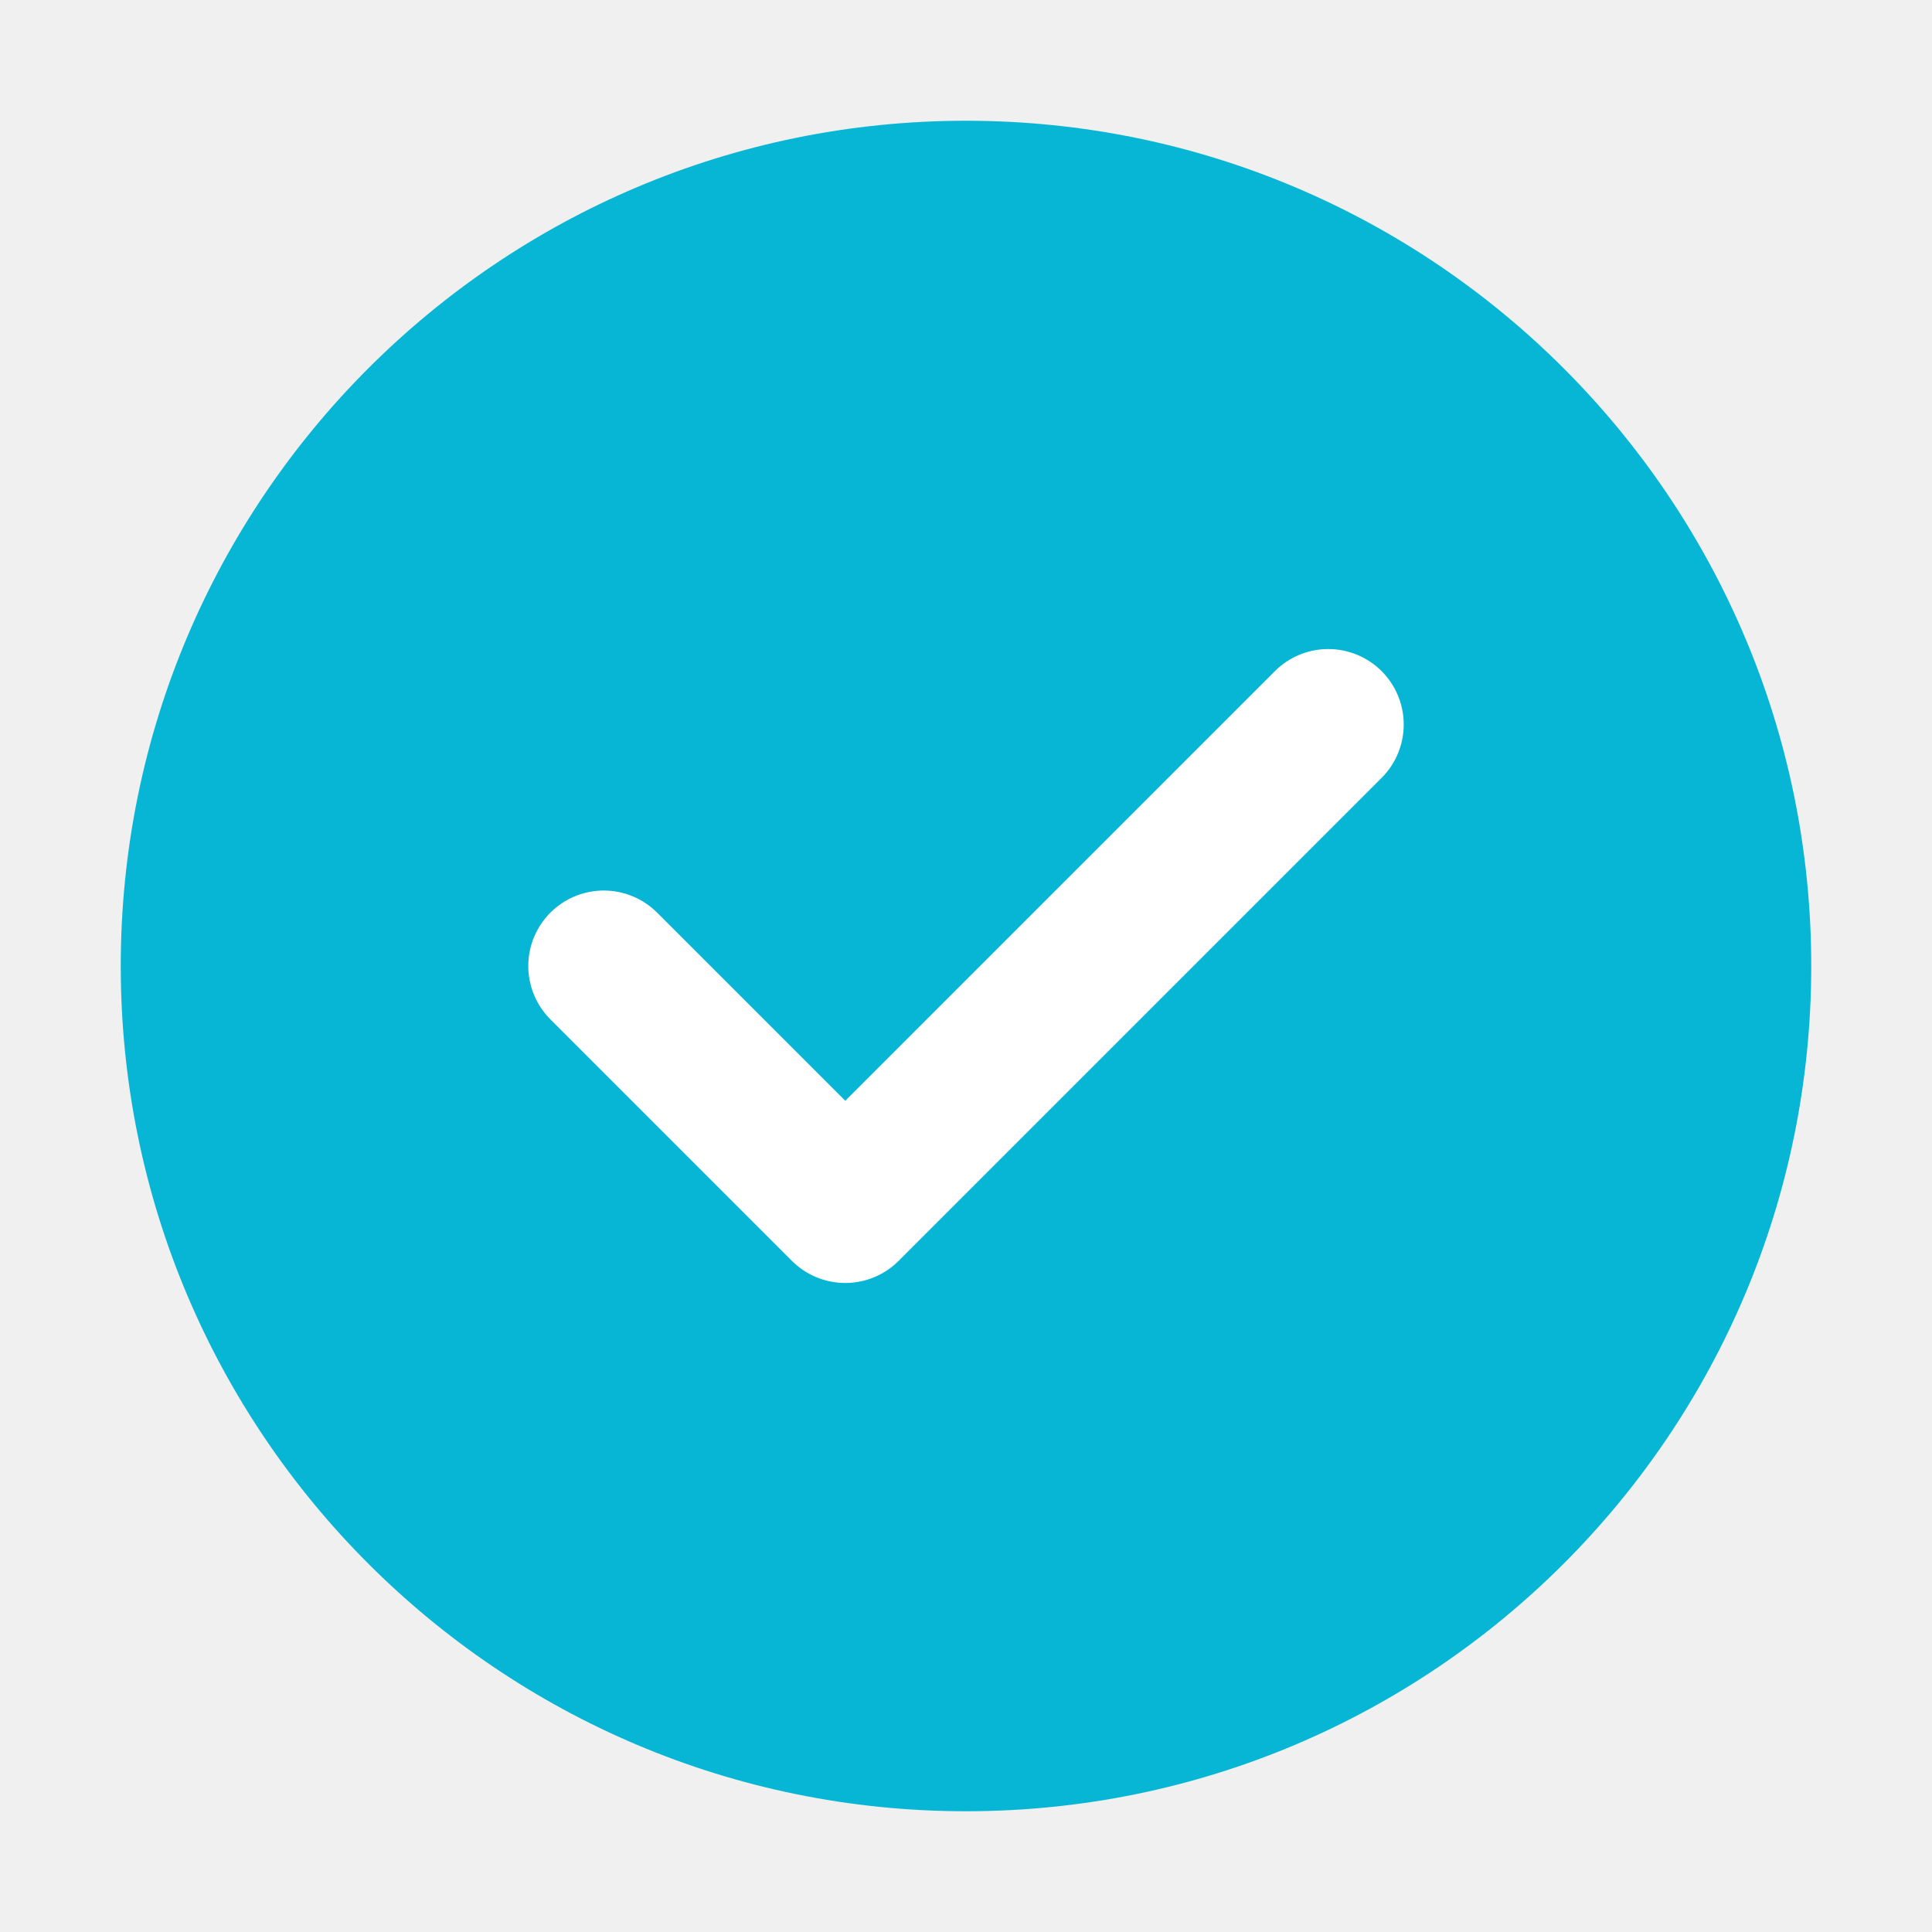
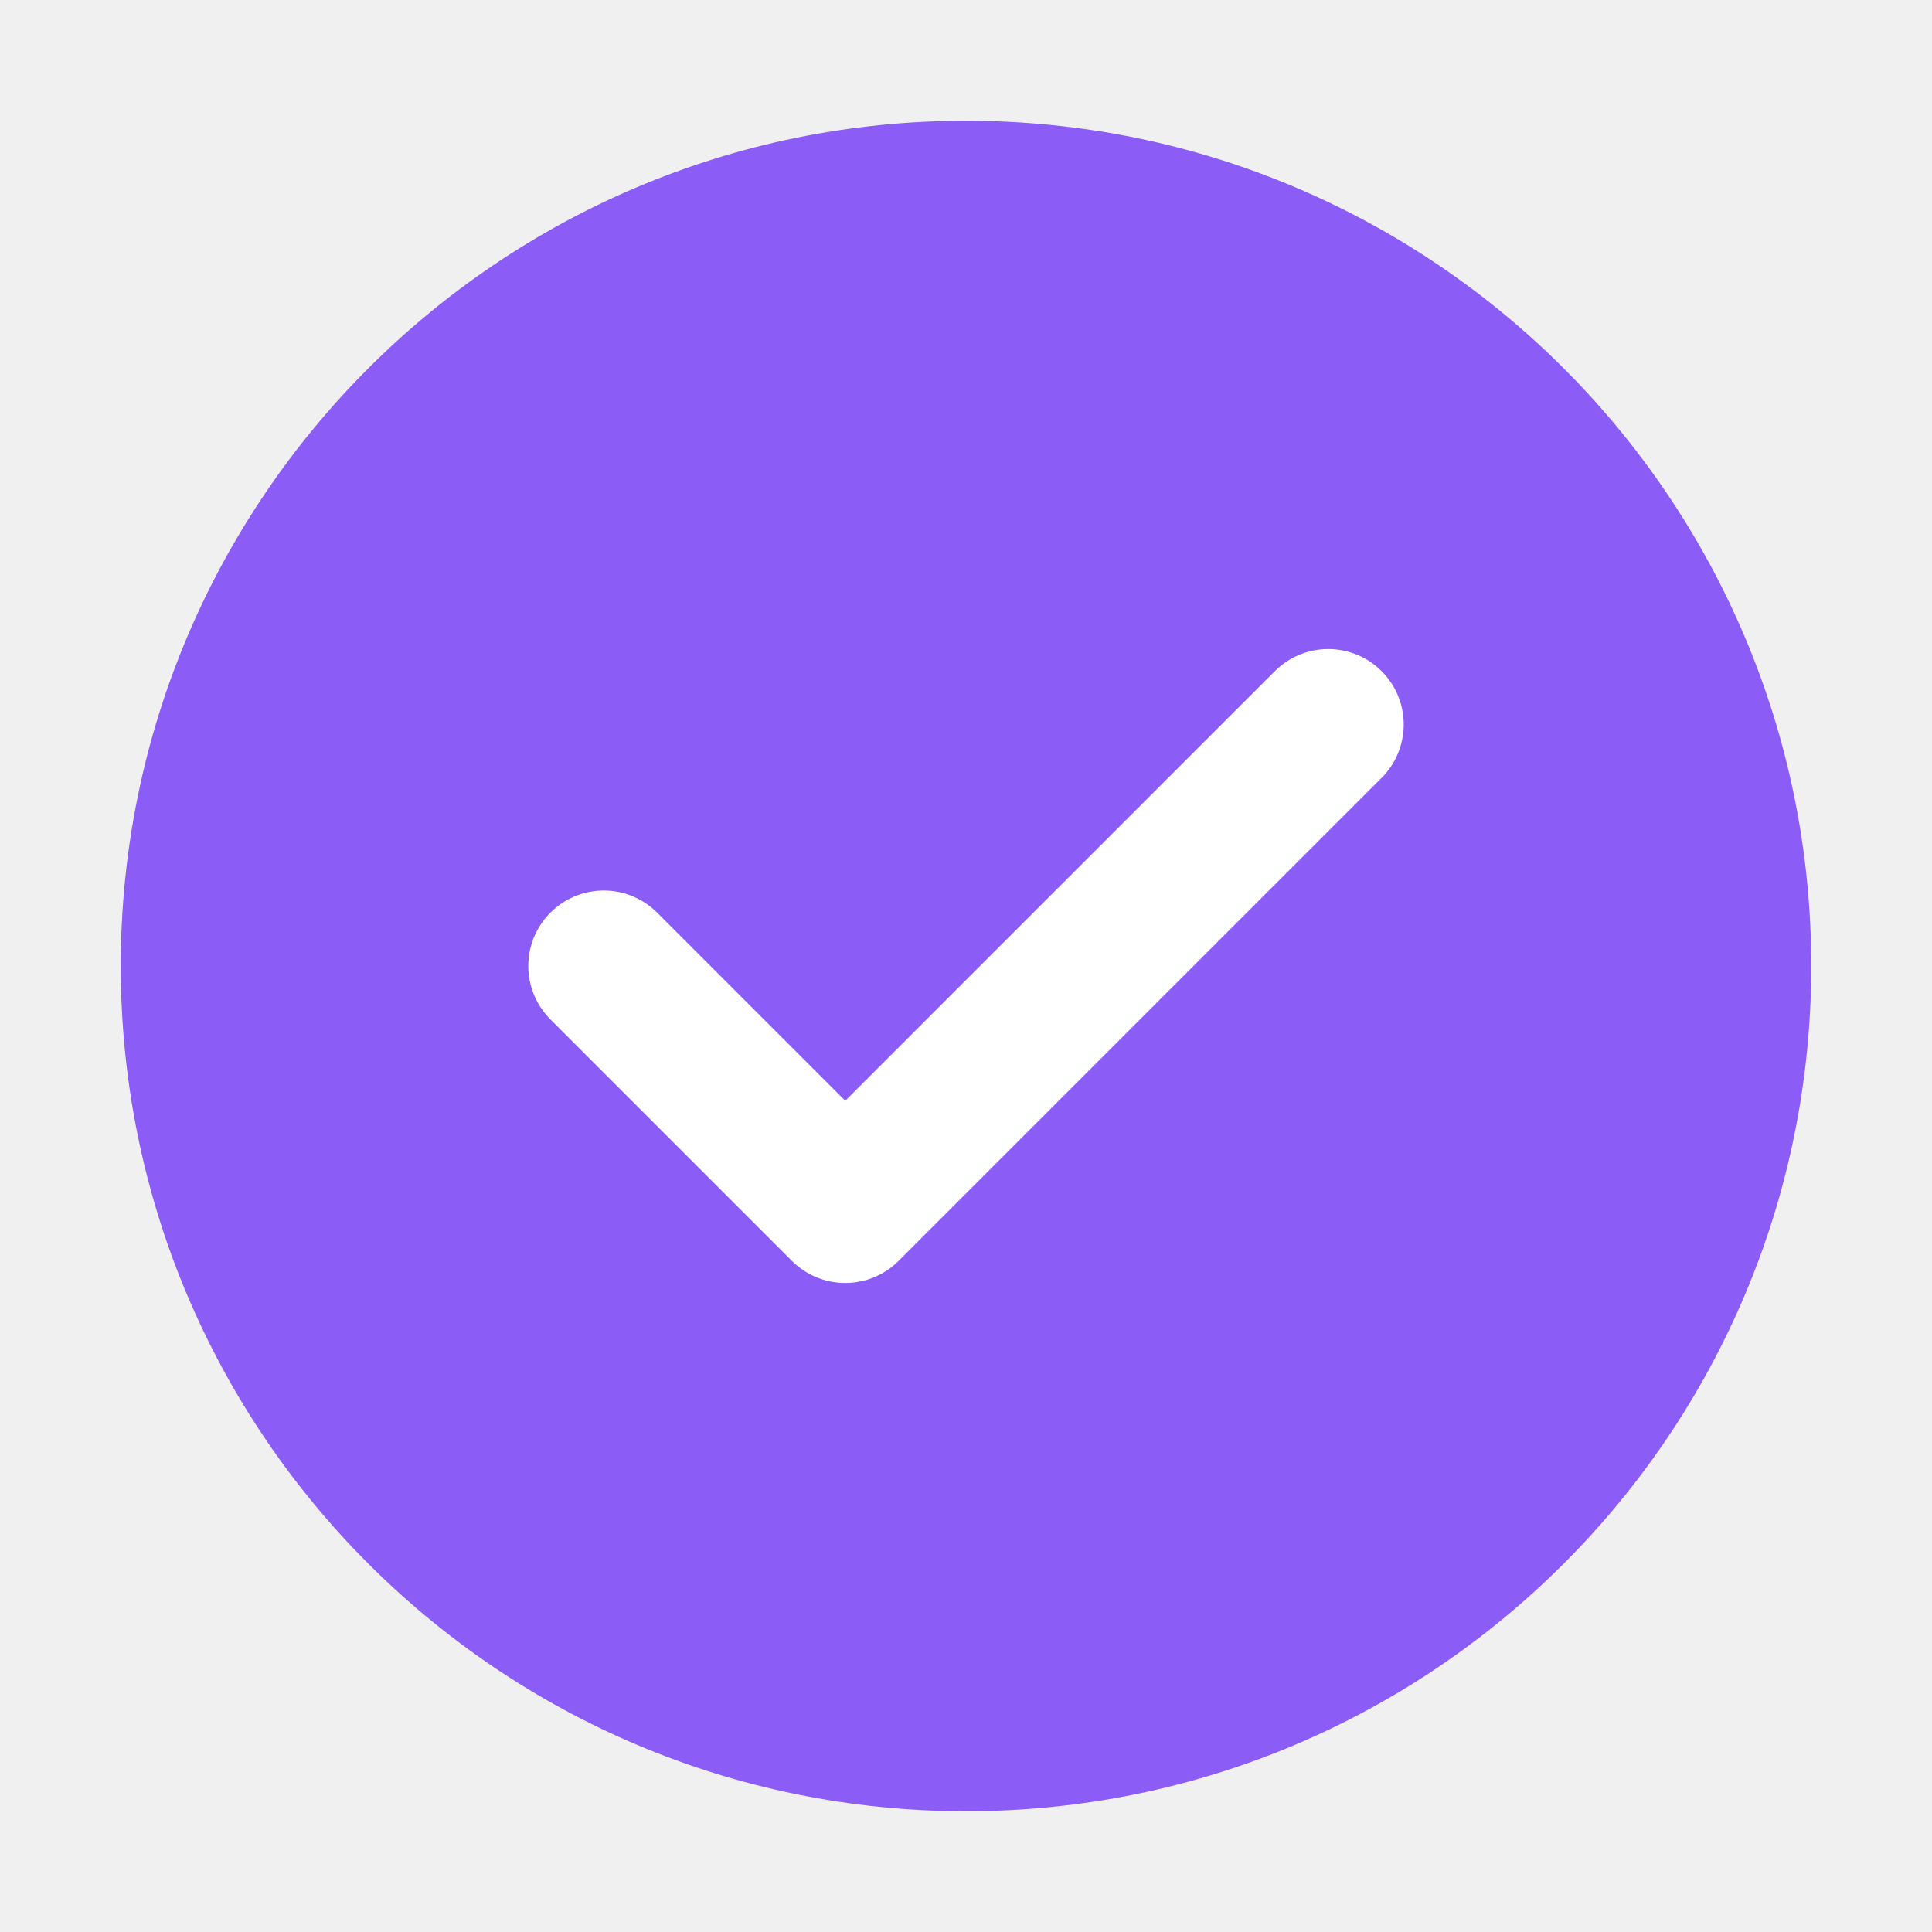
<svg xmlns="http://www.w3.org/2000/svg" viewBox="0 0 32 32" fill="none">
-   <circle cx="16" cy="16" r="14" fill="#06b6d4" />
+   <circle cx="16" cy="16" r="14" fill="#8B5CF6" />
  <path d="M10 16l4 4 8-8" stroke="white" stroke-width="2.5" stroke-linecap="round" stroke-linejoin="round" />
</svg>
